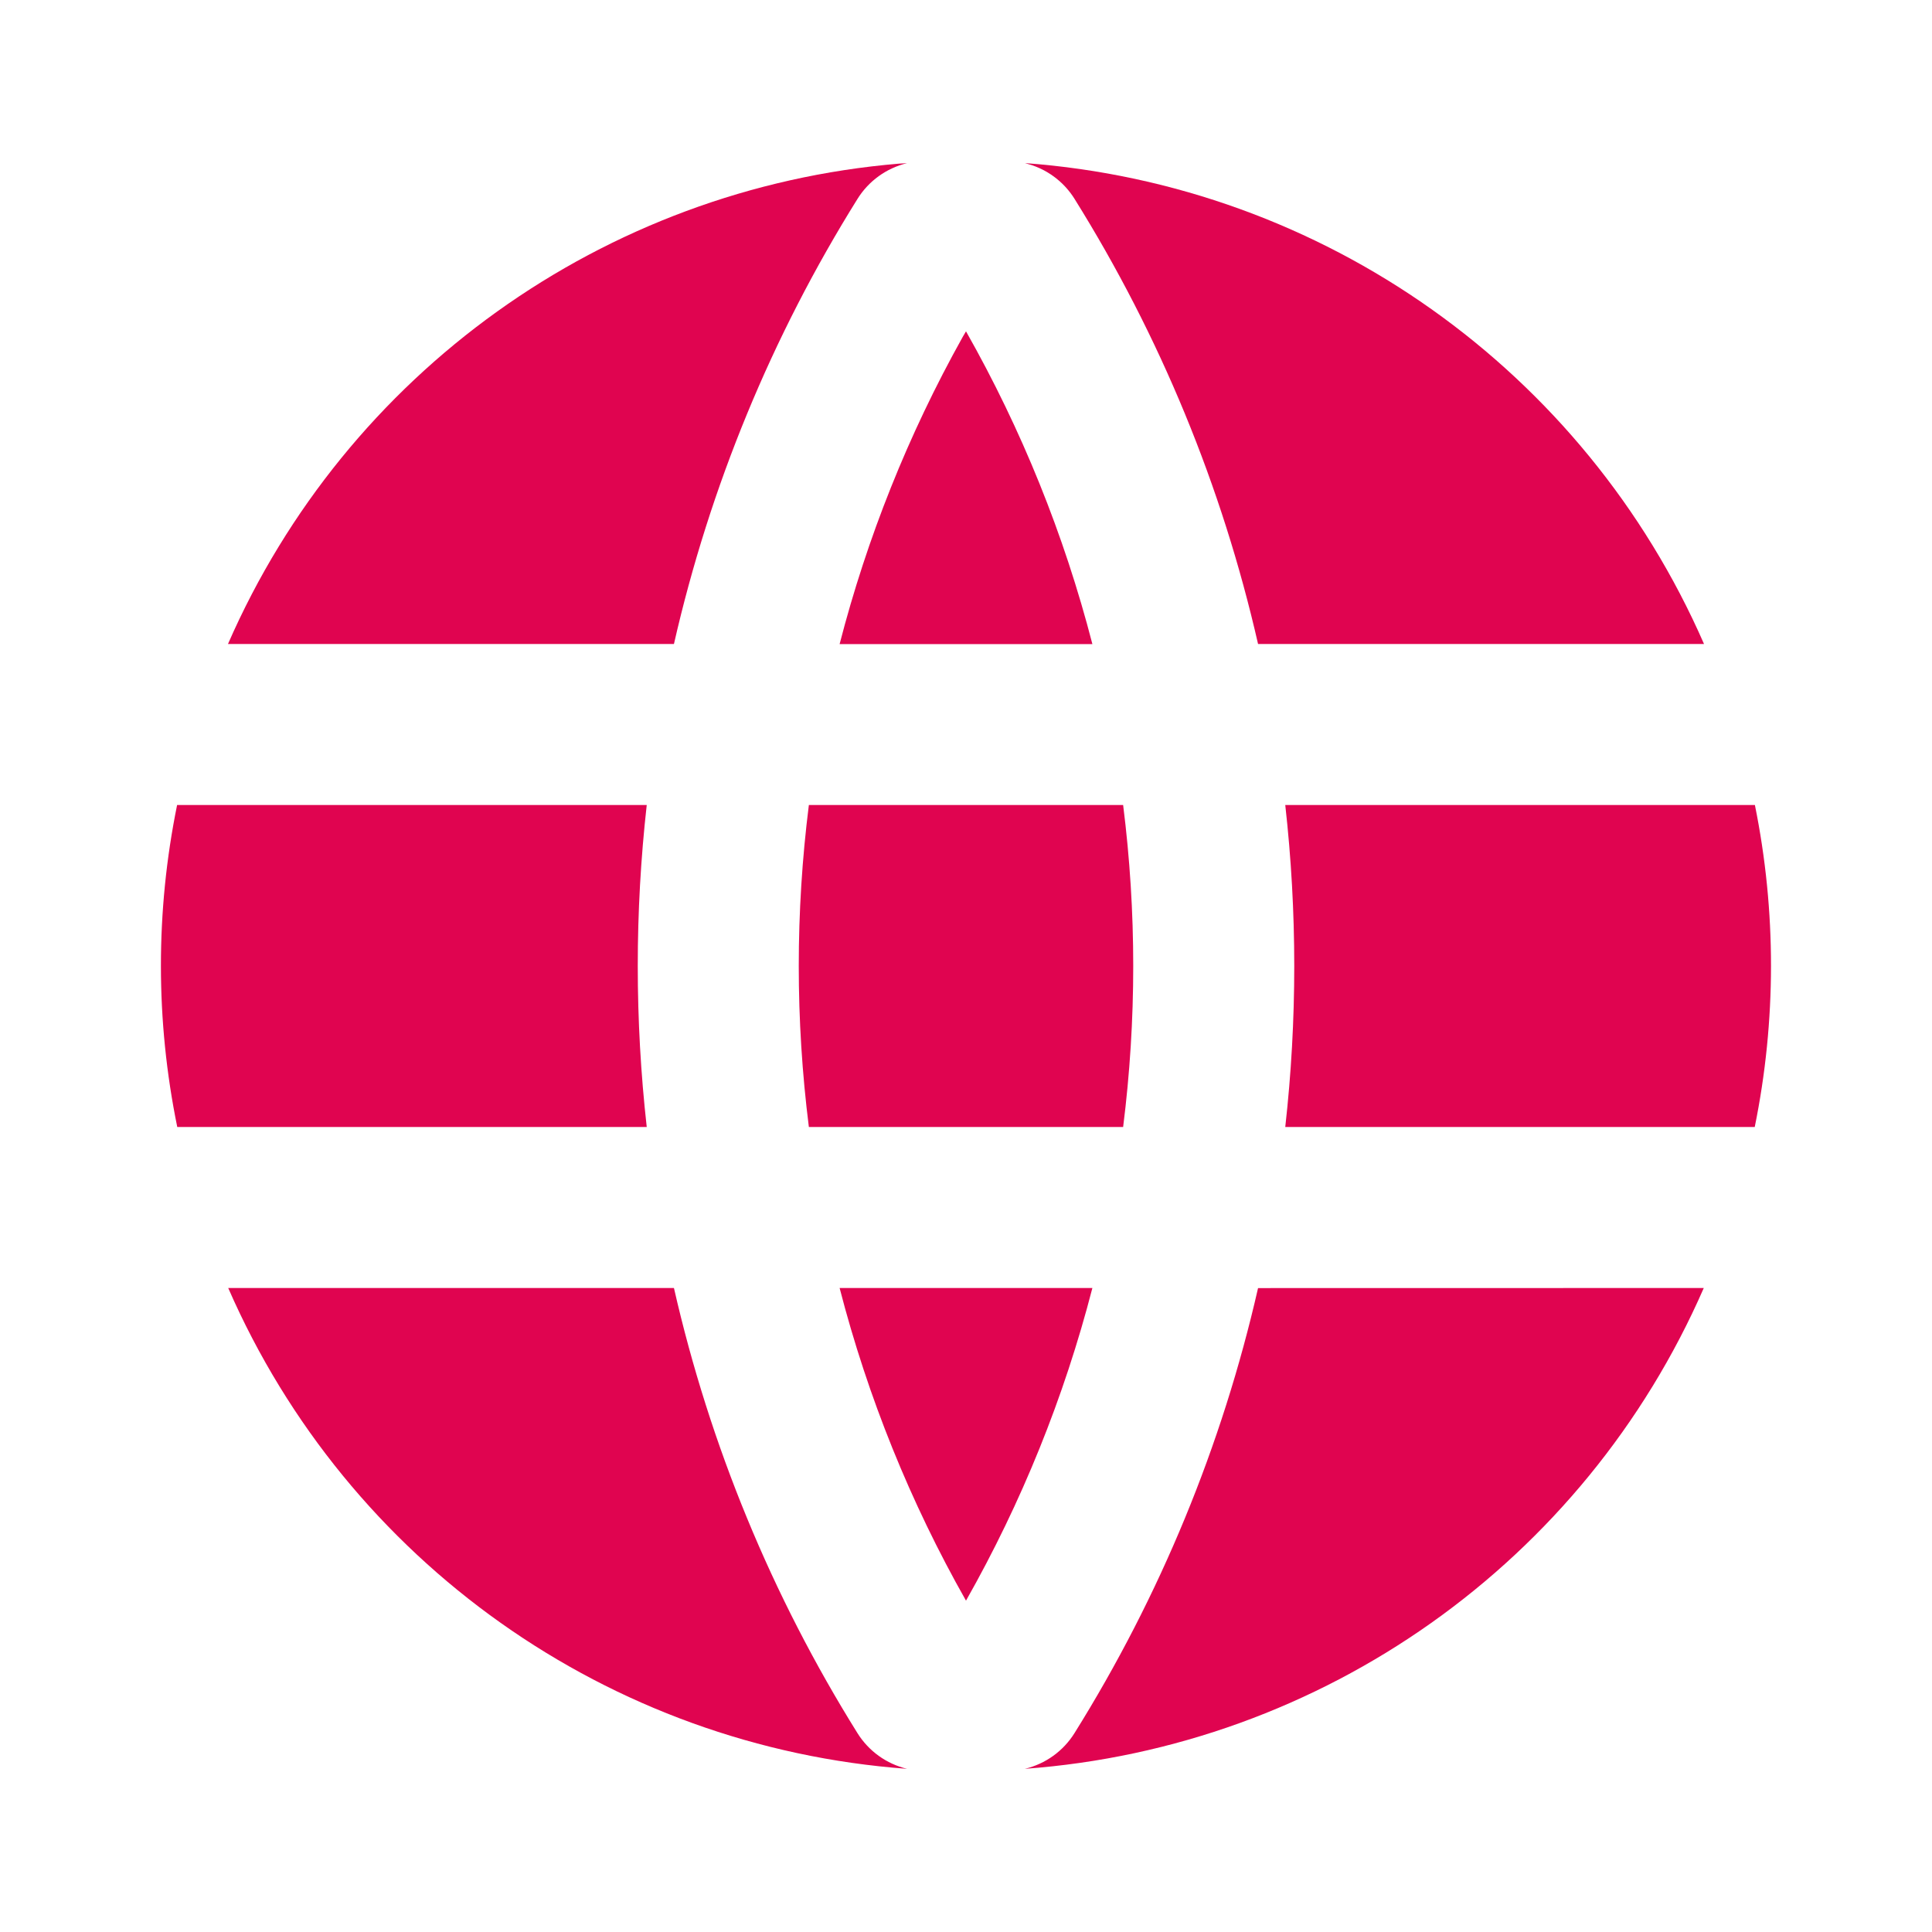
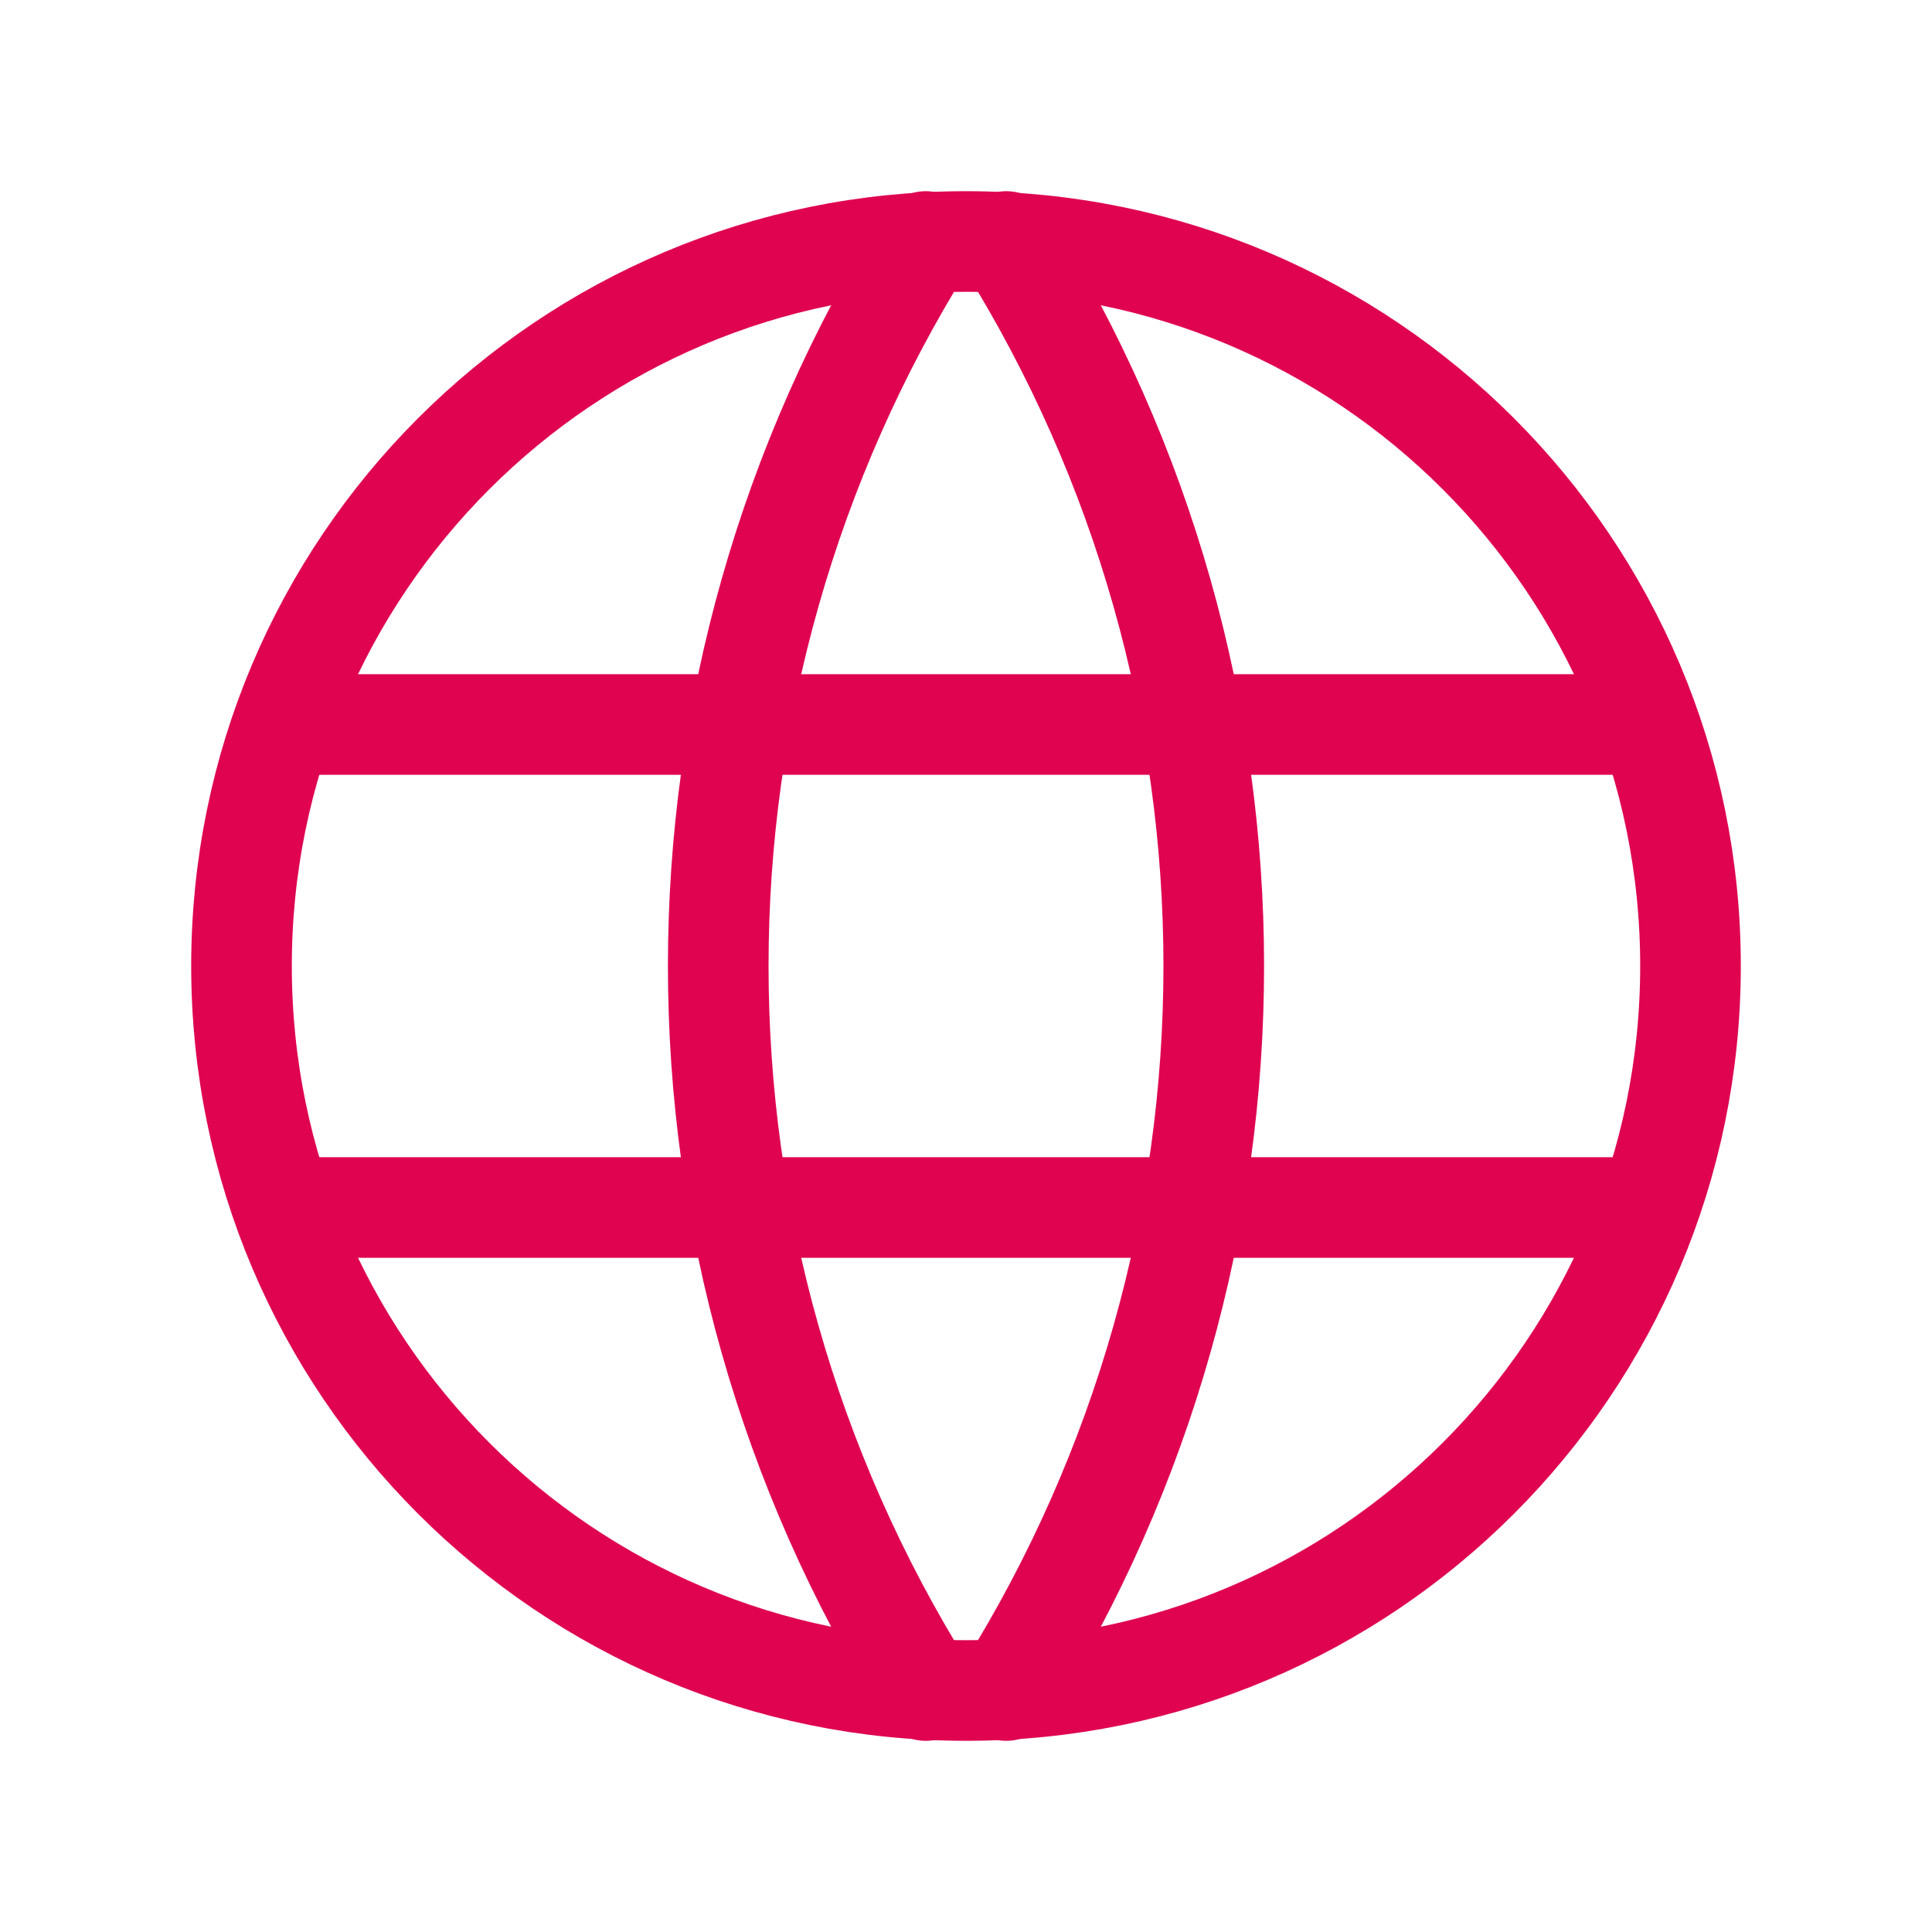
- <svg xmlns="http://www.w3.org/2000/svg" width="24" height="24" viewBox="0 0 24 24" fill="#e00450" class="icon icon-tabler icons-tabler-filled icon-tabler-world">
+ <svg xmlns="http://www.w3.org/2000/svg" width="24" height="24" viewBox="0 0 24 24" fill="none" stroke="#e00450" stroke-width="1.25" stroke-linecap="round" stroke-linejoin="round" class="icon icon-tabler icons-tabler-outline icon-tabler-world">
  <path stroke="none" d="M0 0h24v24H0z" fill="none" />
-   <path d="M21.165 16a10 10 0 0 1 -8.434 5.973a1 1 0 0 0 .617 -.444a18 18 0 0 0 2.28 -5.528z" />
-   <path d="M8.372 16a18 18 0 0 0 2.28 5.53a1 1 0 0 0 .616 .443a10 10 0 0 1 -8.433 -5.973z" />
-   <path d="M13.57 16a16 16 0 0 1 -1.57 3.884a16 16 0 0 1 -1.57 -3.884" />
-   <path d="M8.034 10a18 18 0 0 0 0 4h-5.832a10 10 0 0 1 -.002 -4z" />
-   <path d="M13.952 10a16 16 0 0 1 0 4h-3.904a16 16 0 0 1 0 -4z" />
-   <path d="M21.8 10a10.05 10.05 0 0 1 -.002 4h-5.832c.149 -1.329 .149 -2.67 0 -4z" />
-   <path d="M11.267 2.027a1 1 0 0 0 -.615 .444a18 18 0 0 0 -2.28 5.529h-5.54a10.01 10.01 0 0 1 8.334 -5.967z" />
-   <path d="M12 4.116a16 16 0 0 1 1.57 3.885h-3.14c.34 -1.317 .85 -2.6 1.53 -3.817z" />
-   <path d="M12.733 2.026a10.01 10.01 0 0 1 8.435 5.974h-5.54a18 18 0 0 0 -2.28 -5.53a1 1 0 0 0 -.517 -.414z" />
+   <path d="M3 12a9 9 0 1 0 18 0a9 9 0 0 0 -18 0" />
+   <path d="M3.6 9h16.8" />
+   <path d="M3.6 15h16.8" />
+   <path d="M11.5 3a17 17 0 0 0 0 18" />
+   <path d="M12.5 3a17 17 0 0 1 0 18" />
</svg>
